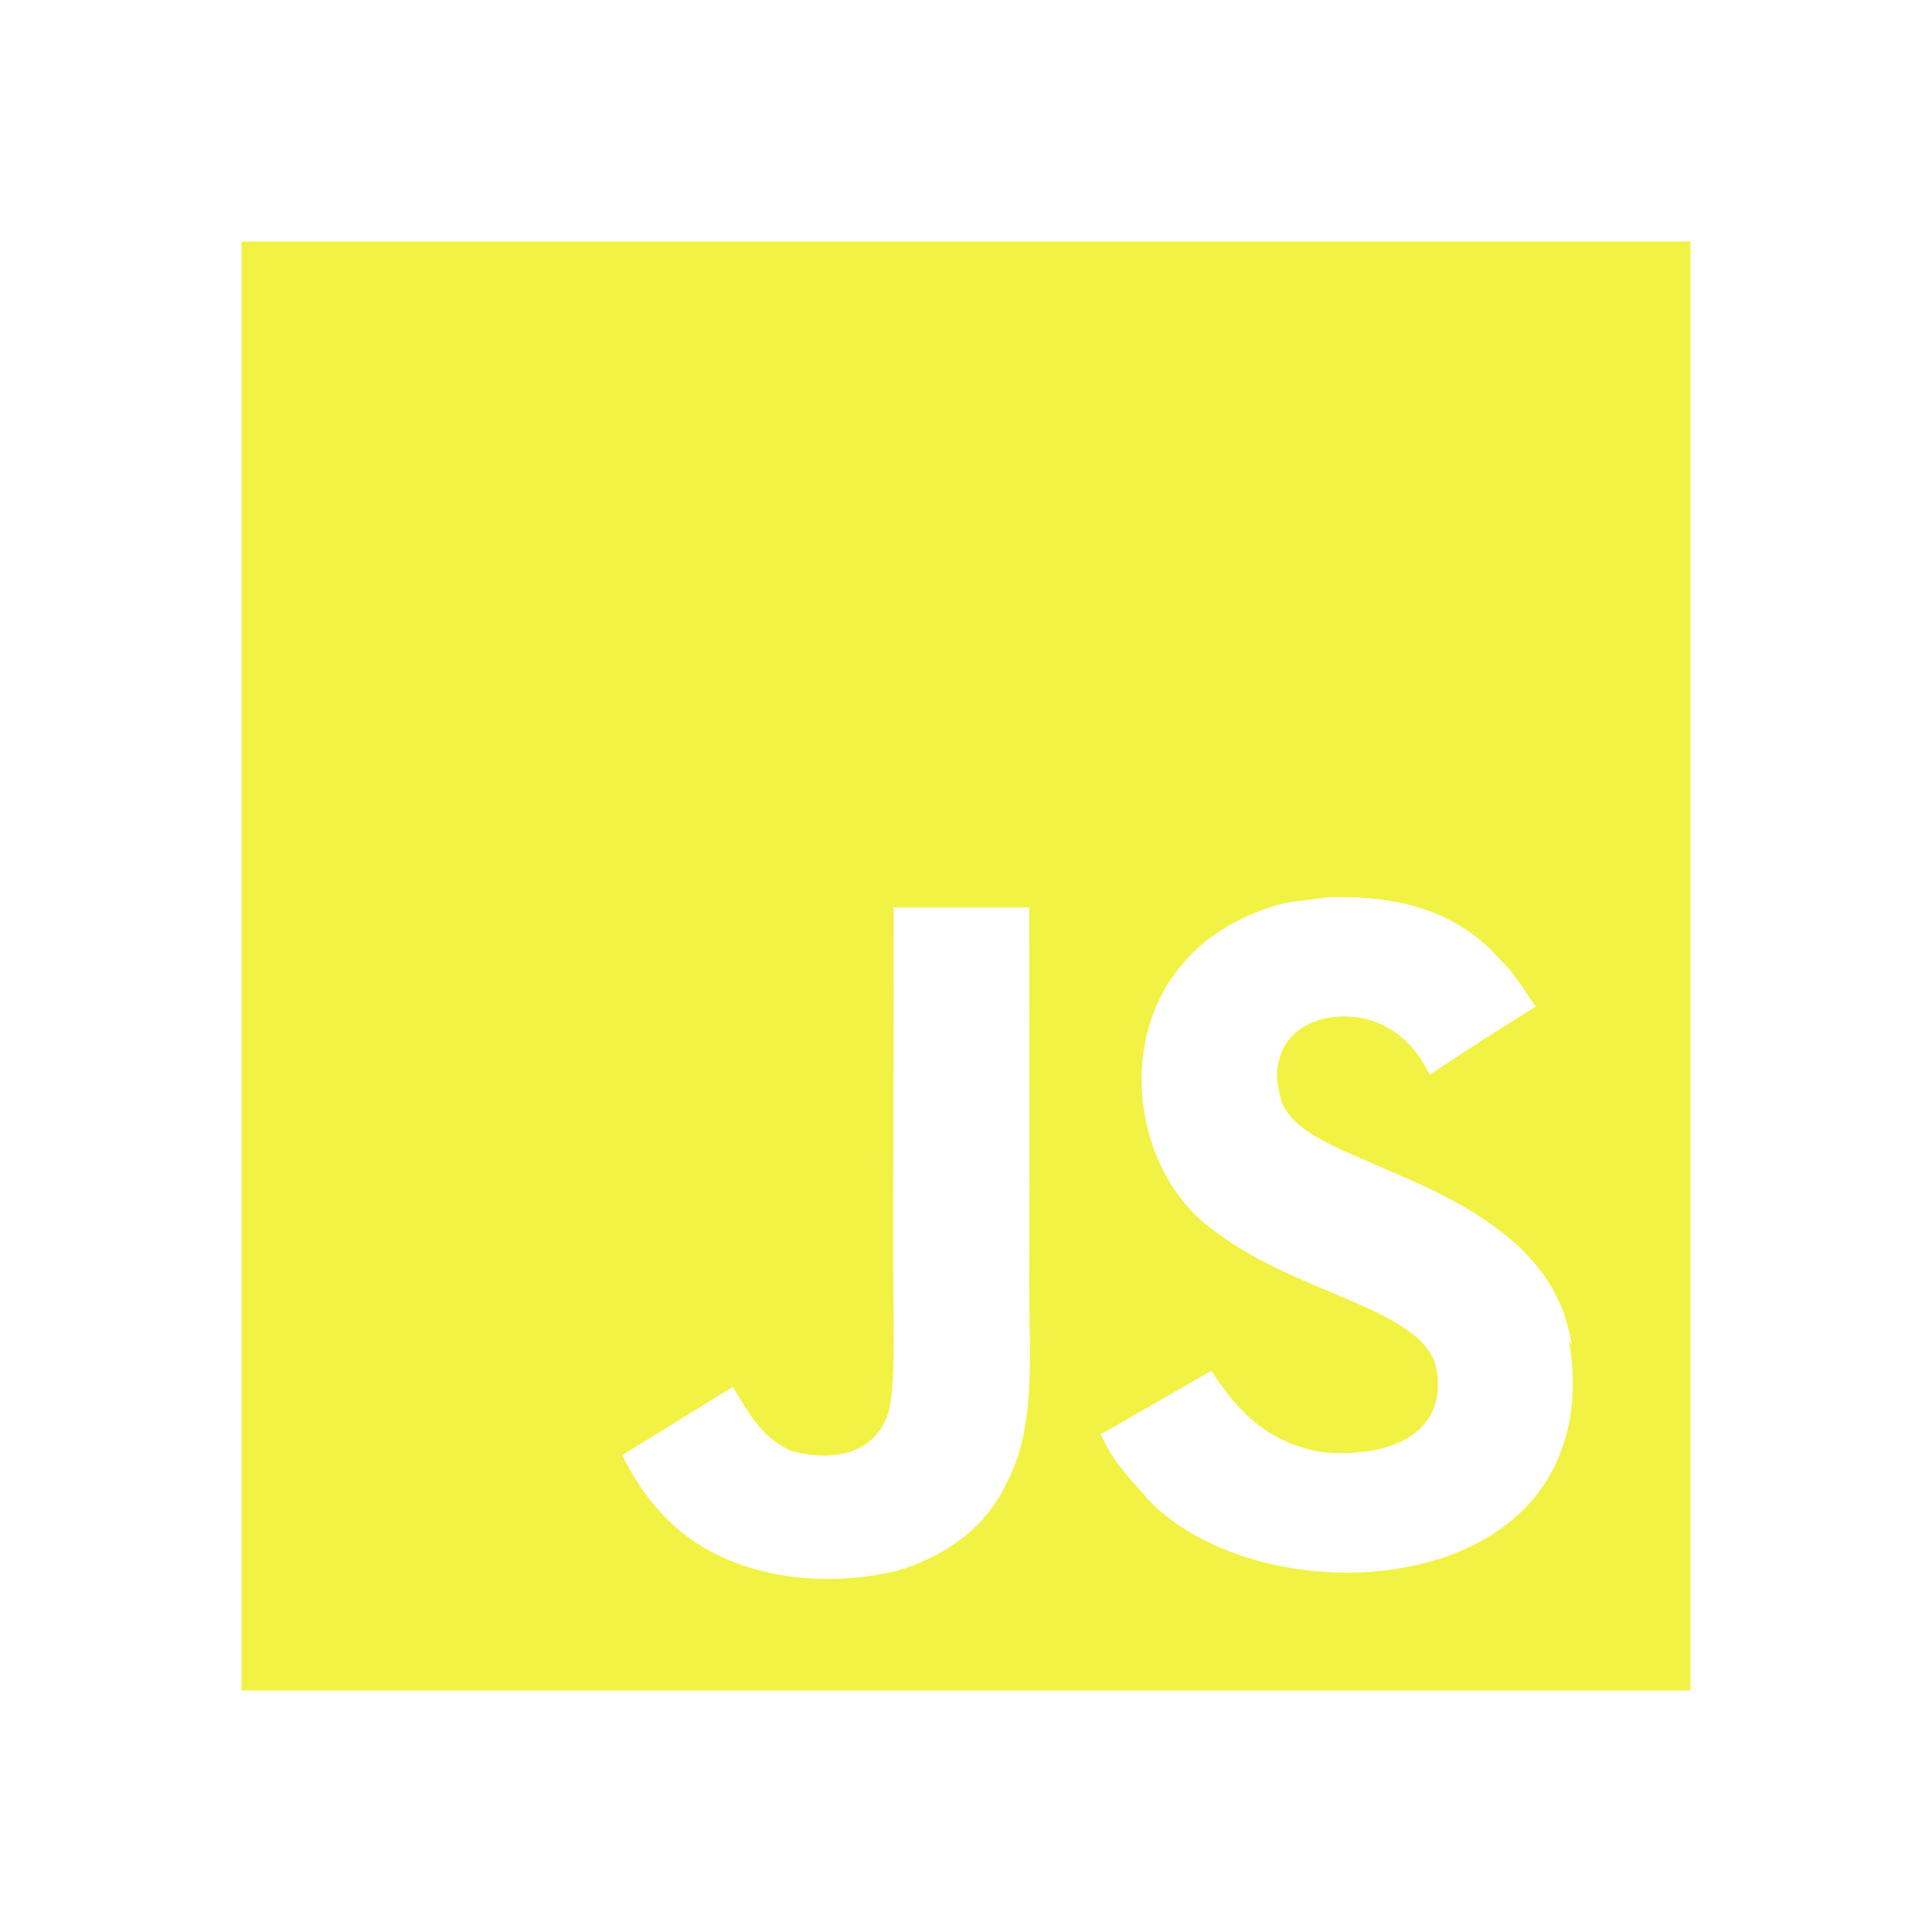
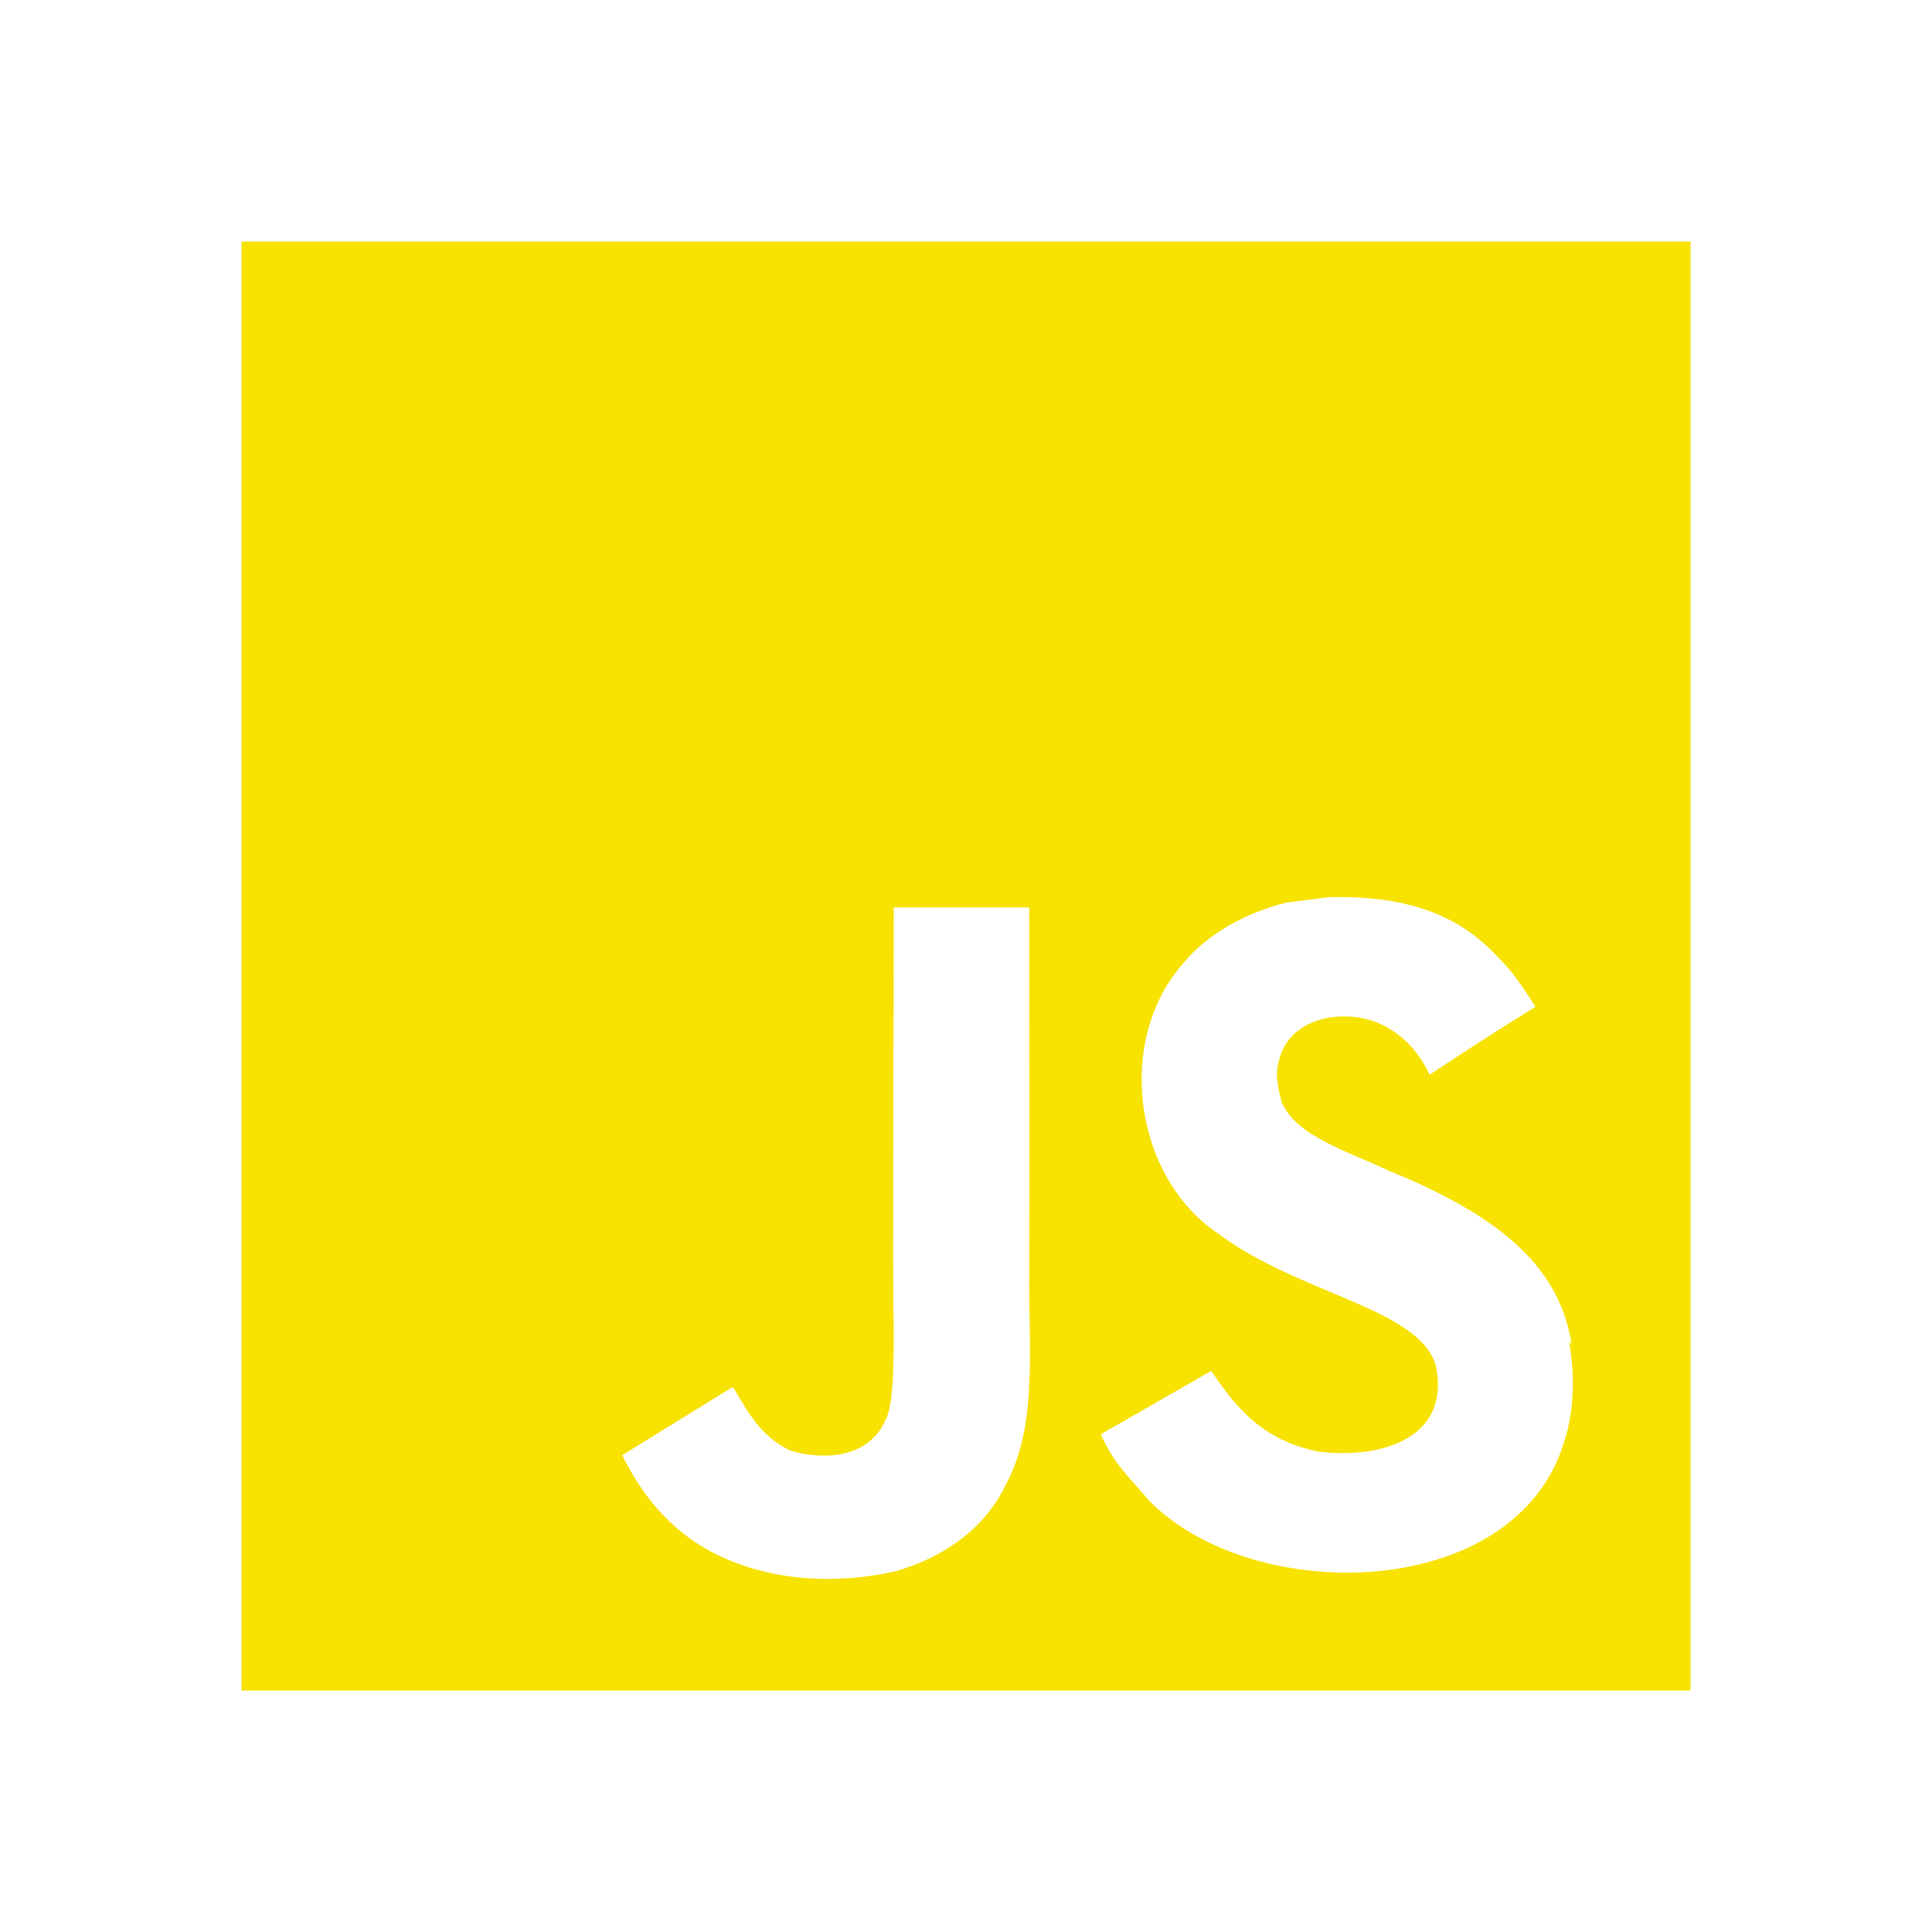
- <svg xmlns="http://www.w3.org/2000/svg" width="24" height="24" viewBox="0 0 24 24" style="fill: rgb(242, 242, 68);transform: ;msFilter:;">
+ <svg xmlns="http://www.w3.org/2000/svg" width="24" height="24" viewBox="0 0 24 24" style="fill: rgb(247,226,0);transform: ;msFilter:;">
  <path d="M3 3h18v18H3V3zm16.525 13.707c-.131-.821-.666-1.511-2.252-2.155-.552-.259-1.165-.438-1.349-.854-.068-.248-.078-.382-.034-.529.113-.484.687-.629 1.137-.495.293.09.563.315.732.676.775-.507.775-.507 1.316-.844-.203-.314-.304-.451-.439-.586-.473-.528-1.103-.798-2.126-.775l-.528.067c-.507.124-.991.395-1.283.754-.855.968-.608 2.655.427 3.354 1.023.765 2.521.933 2.712 1.653.18.878-.652 1.159-1.475 1.058-.607-.136-.945-.439-1.316-1.002l-1.372.788c.157.359.337.517.607.832 1.305 1.316 4.568 1.249 5.153-.754.021-.067.18-.528.056-1.237l.034.049zm-6.737-5.434h-1.686c0 1.453-.007 2.898-.007 4.354 0 .924.047 1.772-.104 2.033-.247.517-.886.451-1.175.359-.297-.146-.448-.349-.623-.641-.047-.078-.082-.146-.095-.146l-1.368.844c.229.473.563.879.994 1.137.641.383 1.502.507 2.404.305.588-.17 1.095-.519 1.358-1.059.384-.697.302-1.553.299-2.509.008-1.541 0-3.083 0-4.635l.003-.042z" />
</svg>
